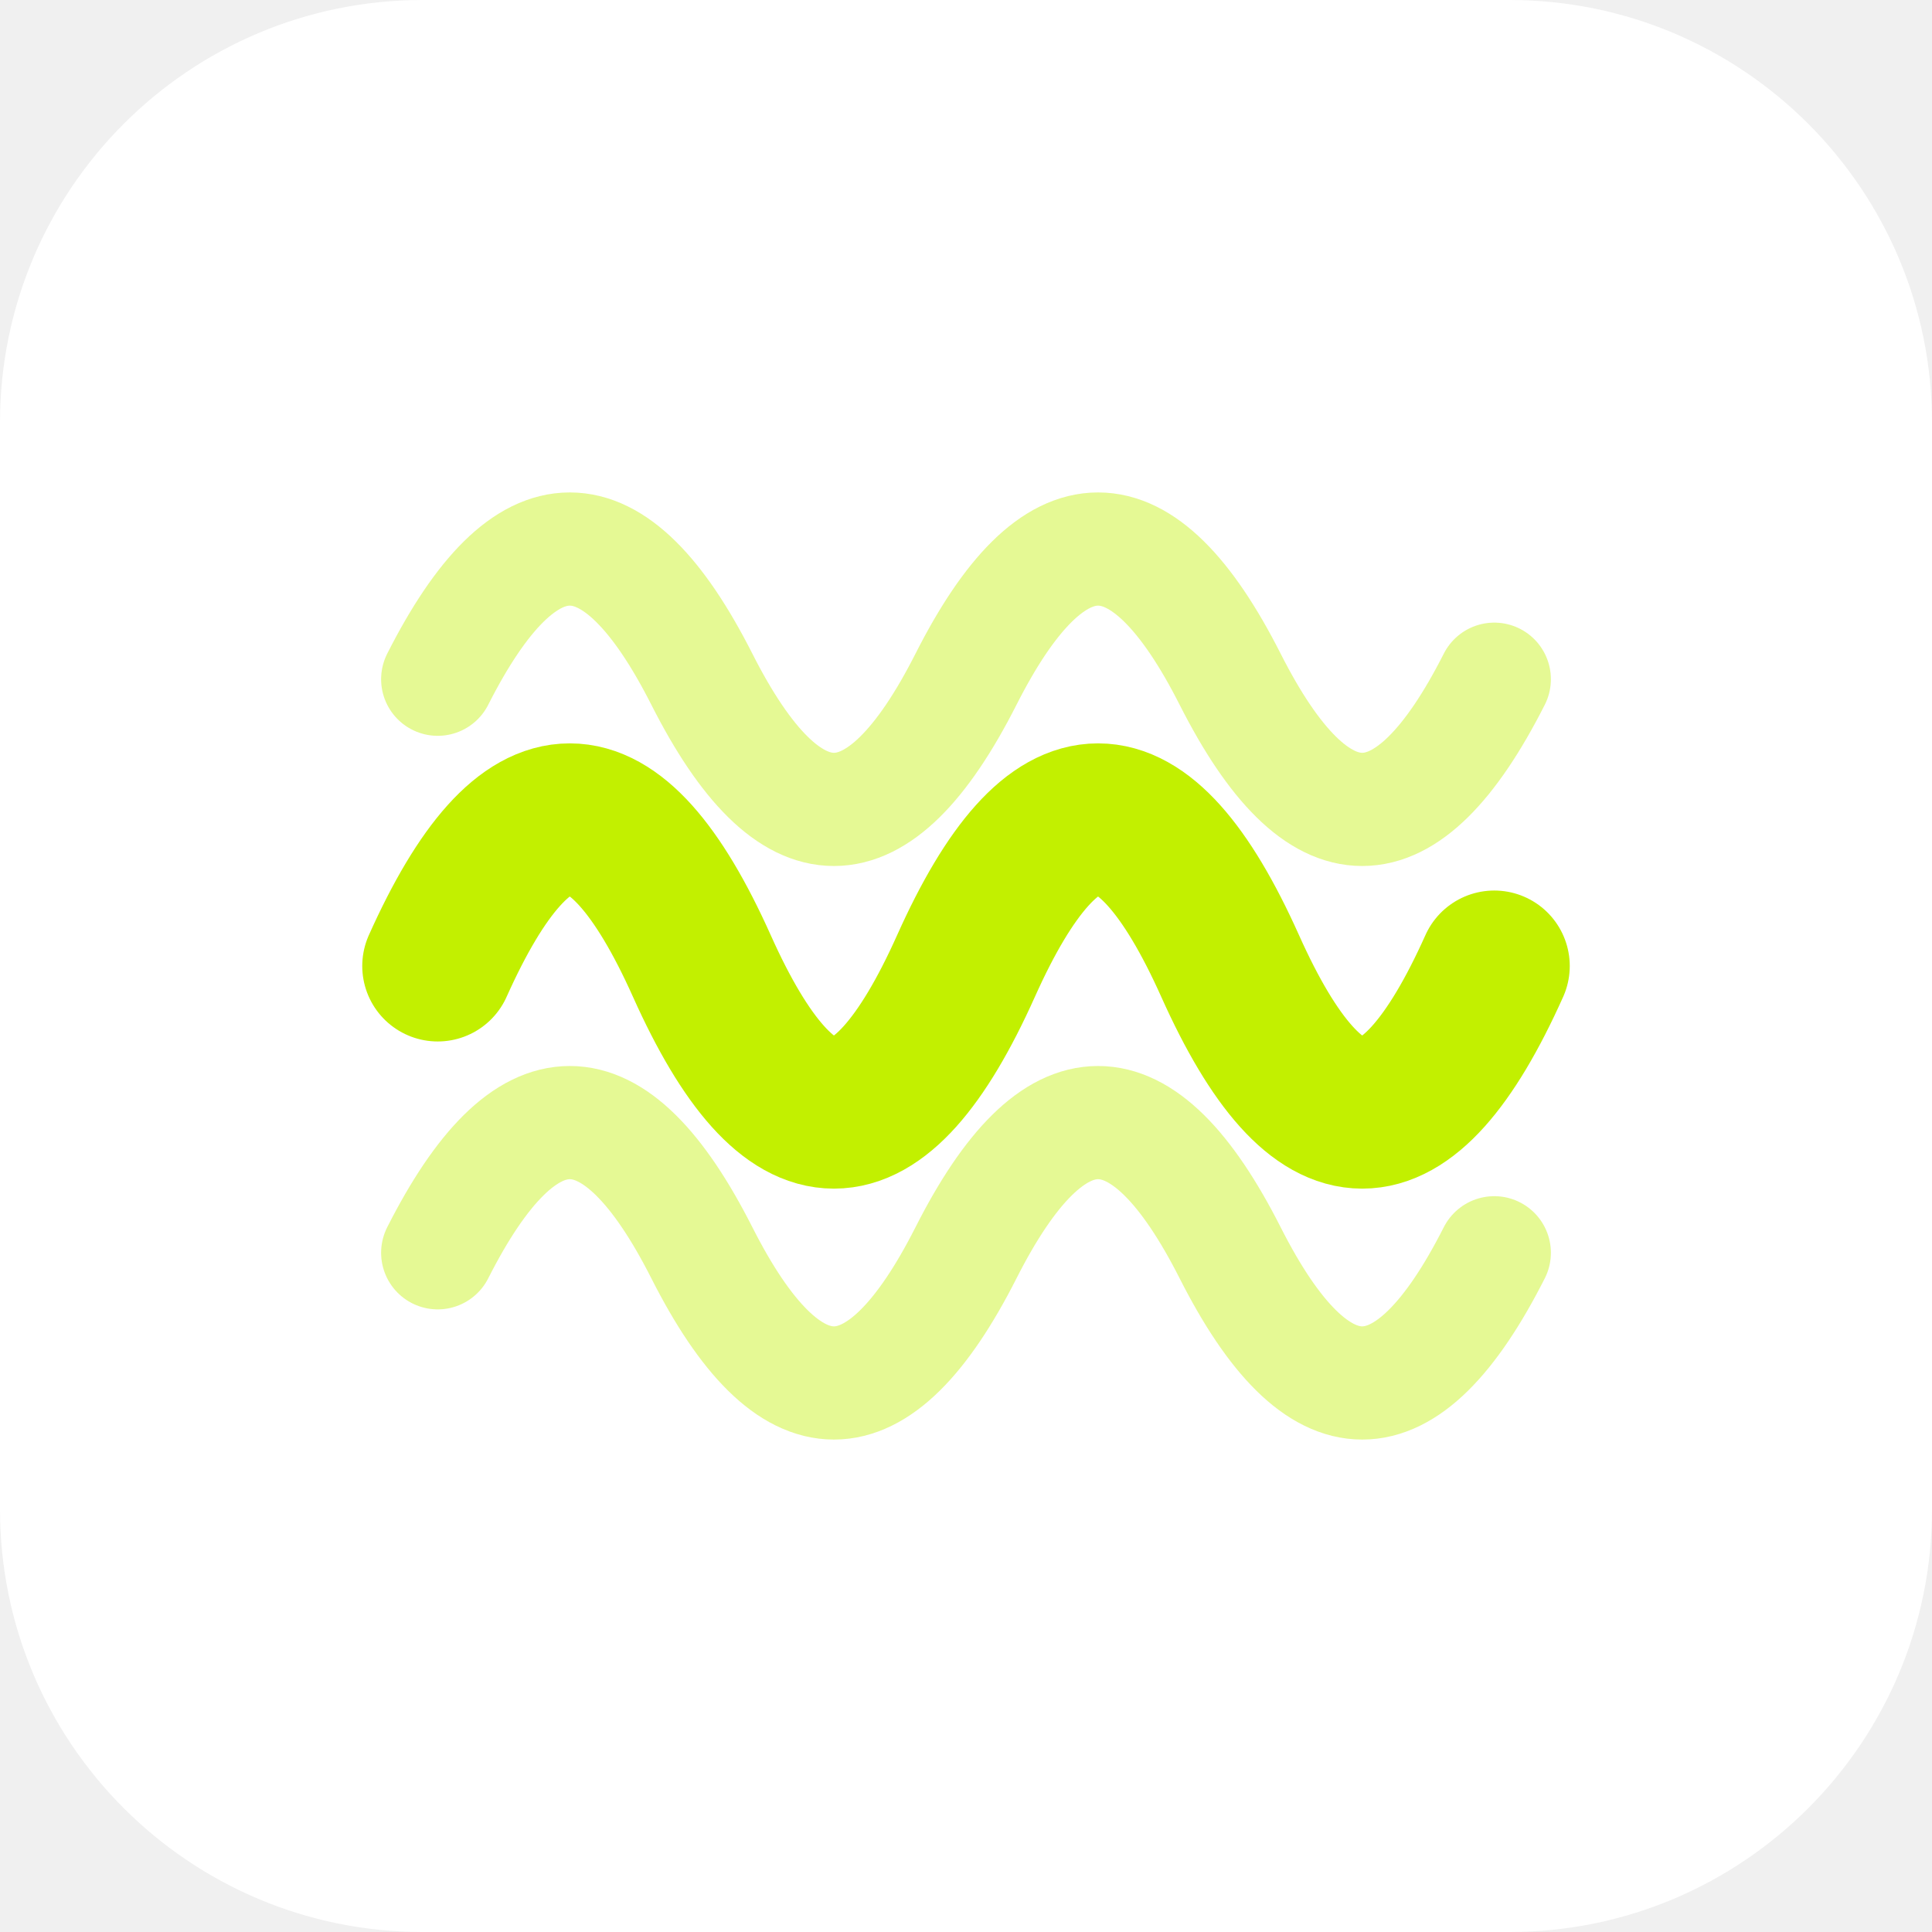
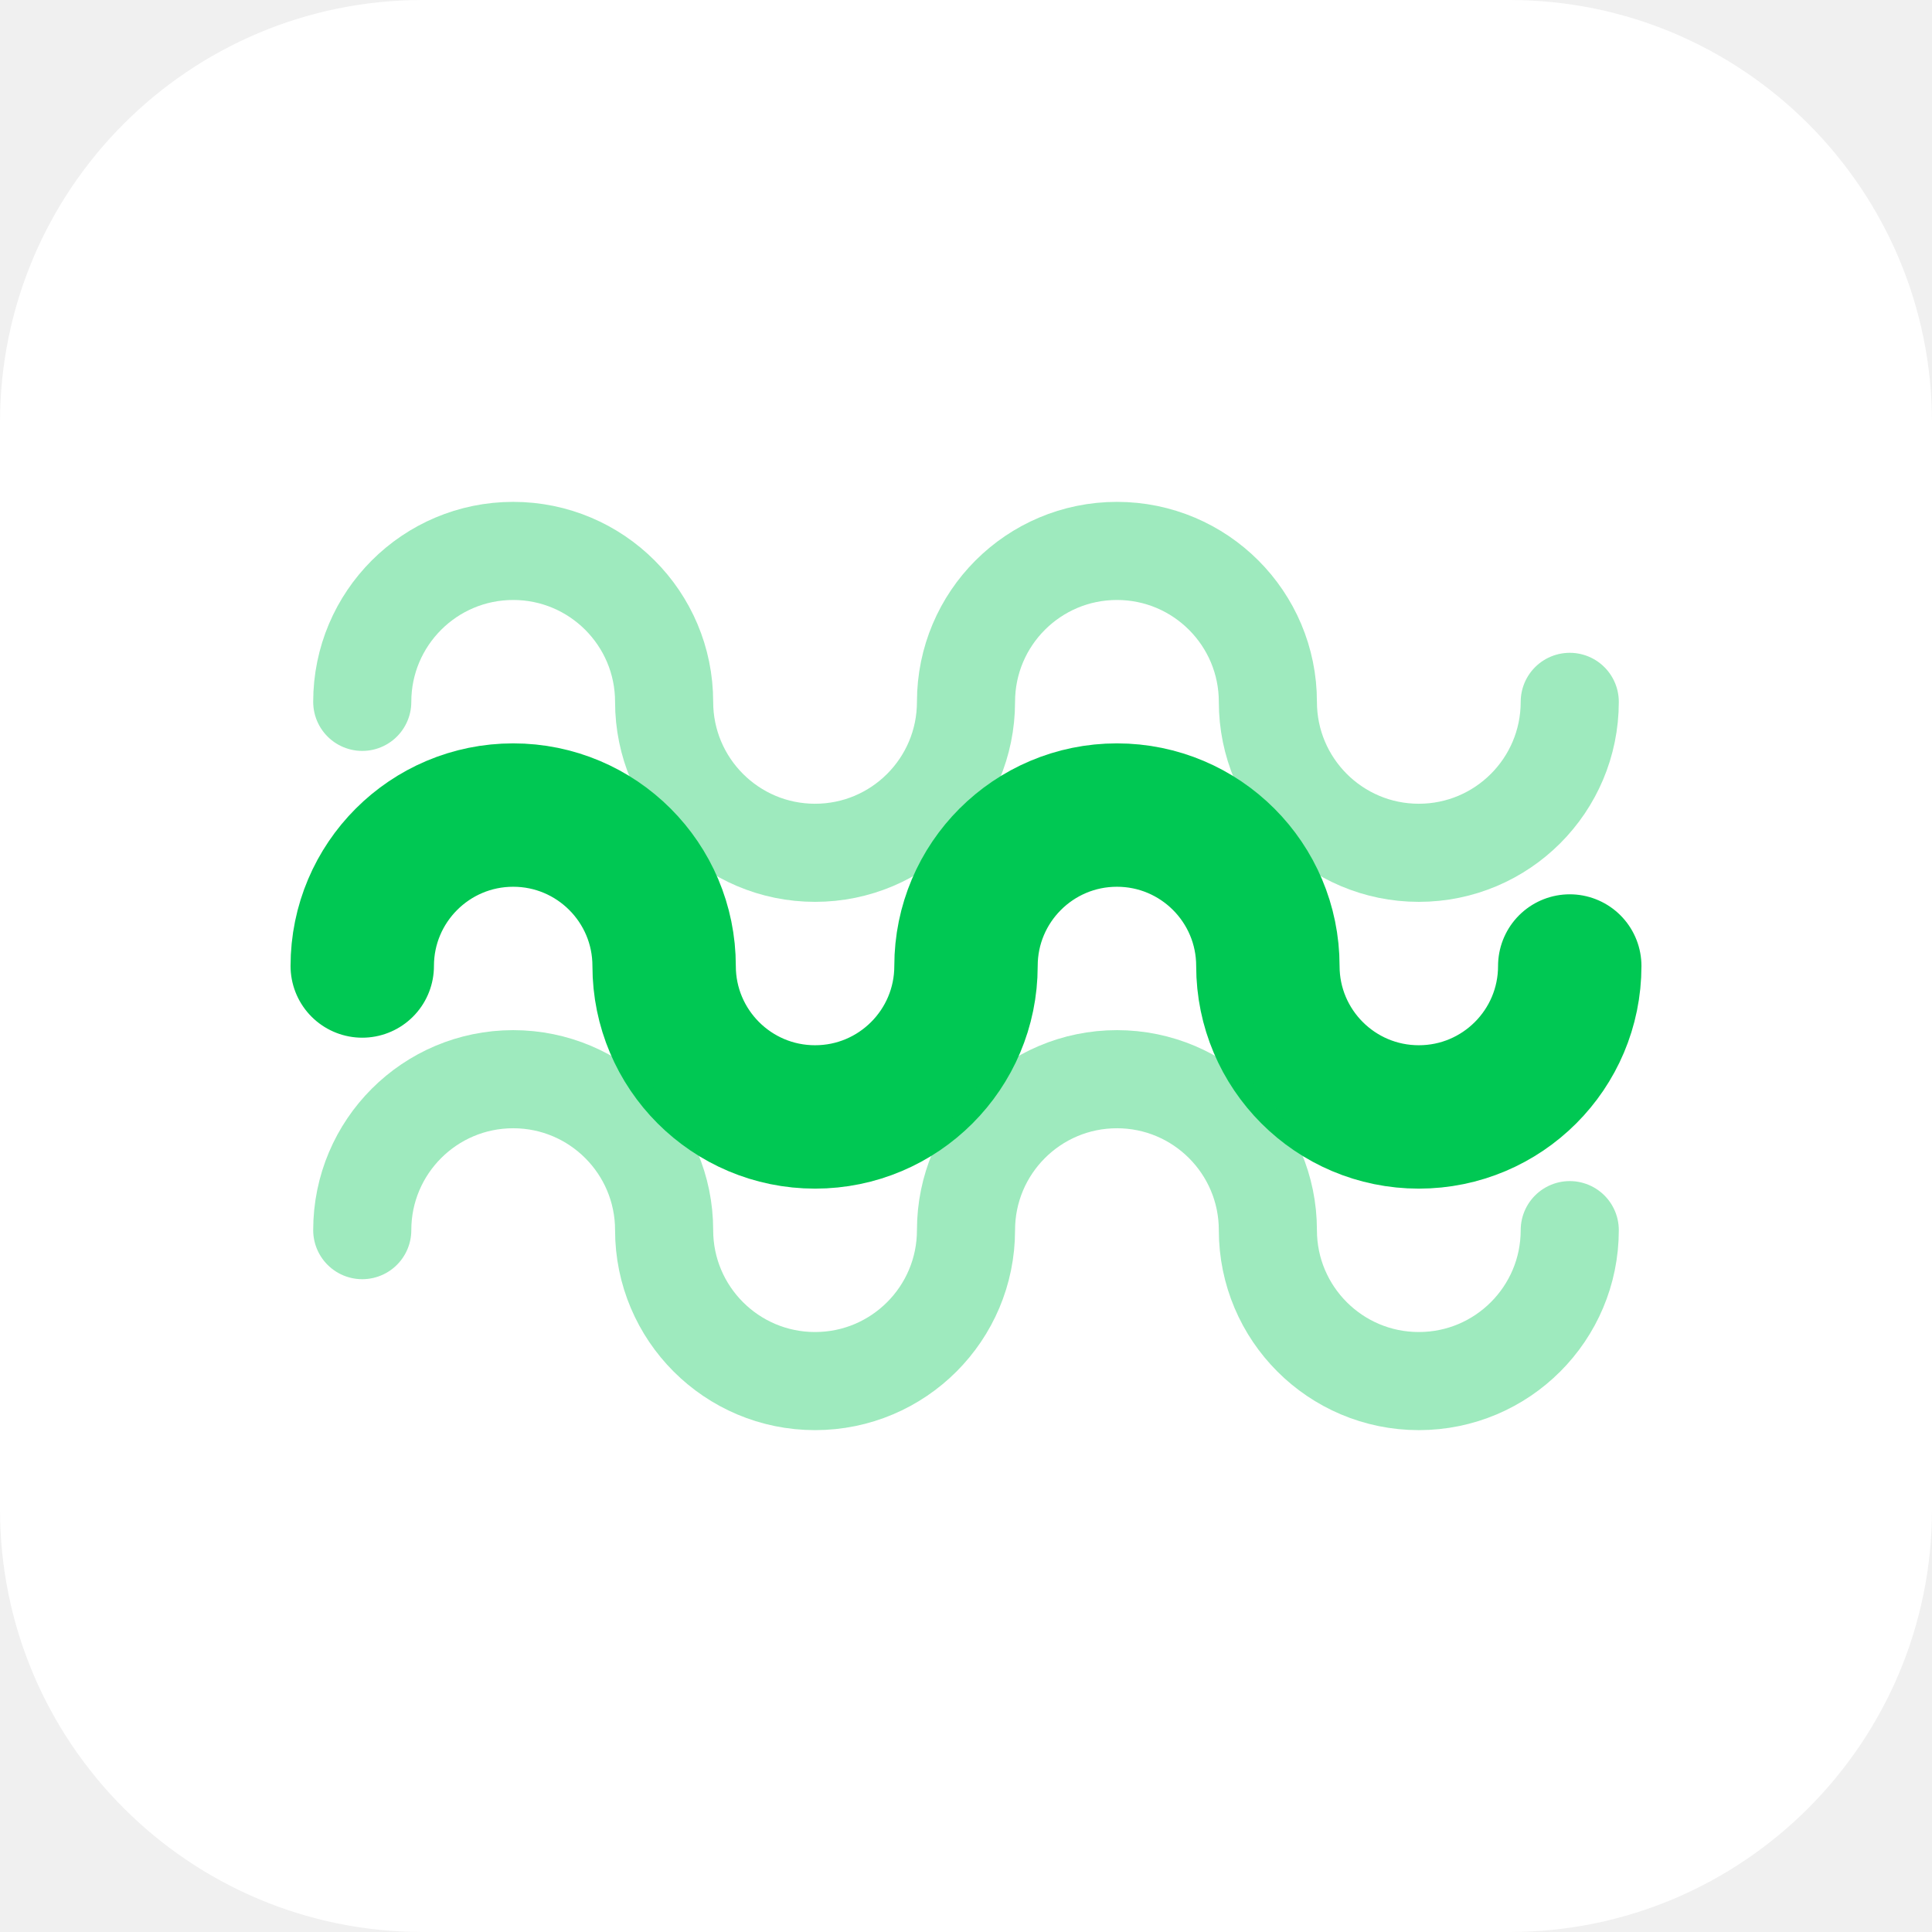
<svg xmlns="http://www.w3.org/2000/svg" viewBox="0 0 512 512" width="512" height="512">
  <rect width="512" height="512" rx="112" fill="#ffffff" />
-   <g fill="none" stroke="#c2f000" stroke-linecap="round">
-     <path d="M116 180c23.3-46 46.7-46 70 0s46.7 46 70 0 46.7-46 70 0 46.7 46 70 0" stroke-width="30" opacity="0.42" />
-     <path d="M116 256c23.3-52 46.7-52 70 0s46.7 52 70 0 46.7-52 70 0 46.7 52 70 0" stroke-width="40" opacity="1" />
-     <path d="M116 332c23.3-46 46.7-46 70 0s46.7 46 70 0 46.7-46 70 0 46.7 46 70 0" stroke-width="30" opacity="0.42" />
+   <g fill="none" stroke="#00c853" stroke-linecap="round">
+     <path d="M96 186a40 40 0 0 1 80 0 40 40 0 0 0 80 0 40 40 0 0 1 80 0 40 40 0 0 0 80 0" stroke-width="26" opacity="0.38" />
+     <path d="M96 256a40 40 0 0 1 80 0 40 40 0 0 0 80 0 40 40 0 0 1 80 0 40 40 0 0 0 80 0" stroke-width="38" />
+     <path d="M96 326a40 40 0 0 1 80 0 40 40 0 0 0 80 0 40 40 0 0 1 80 0 40 40 0 0 0 80 0" stroke-width="26" opacity="0.38" />
  </g>
</svg>
